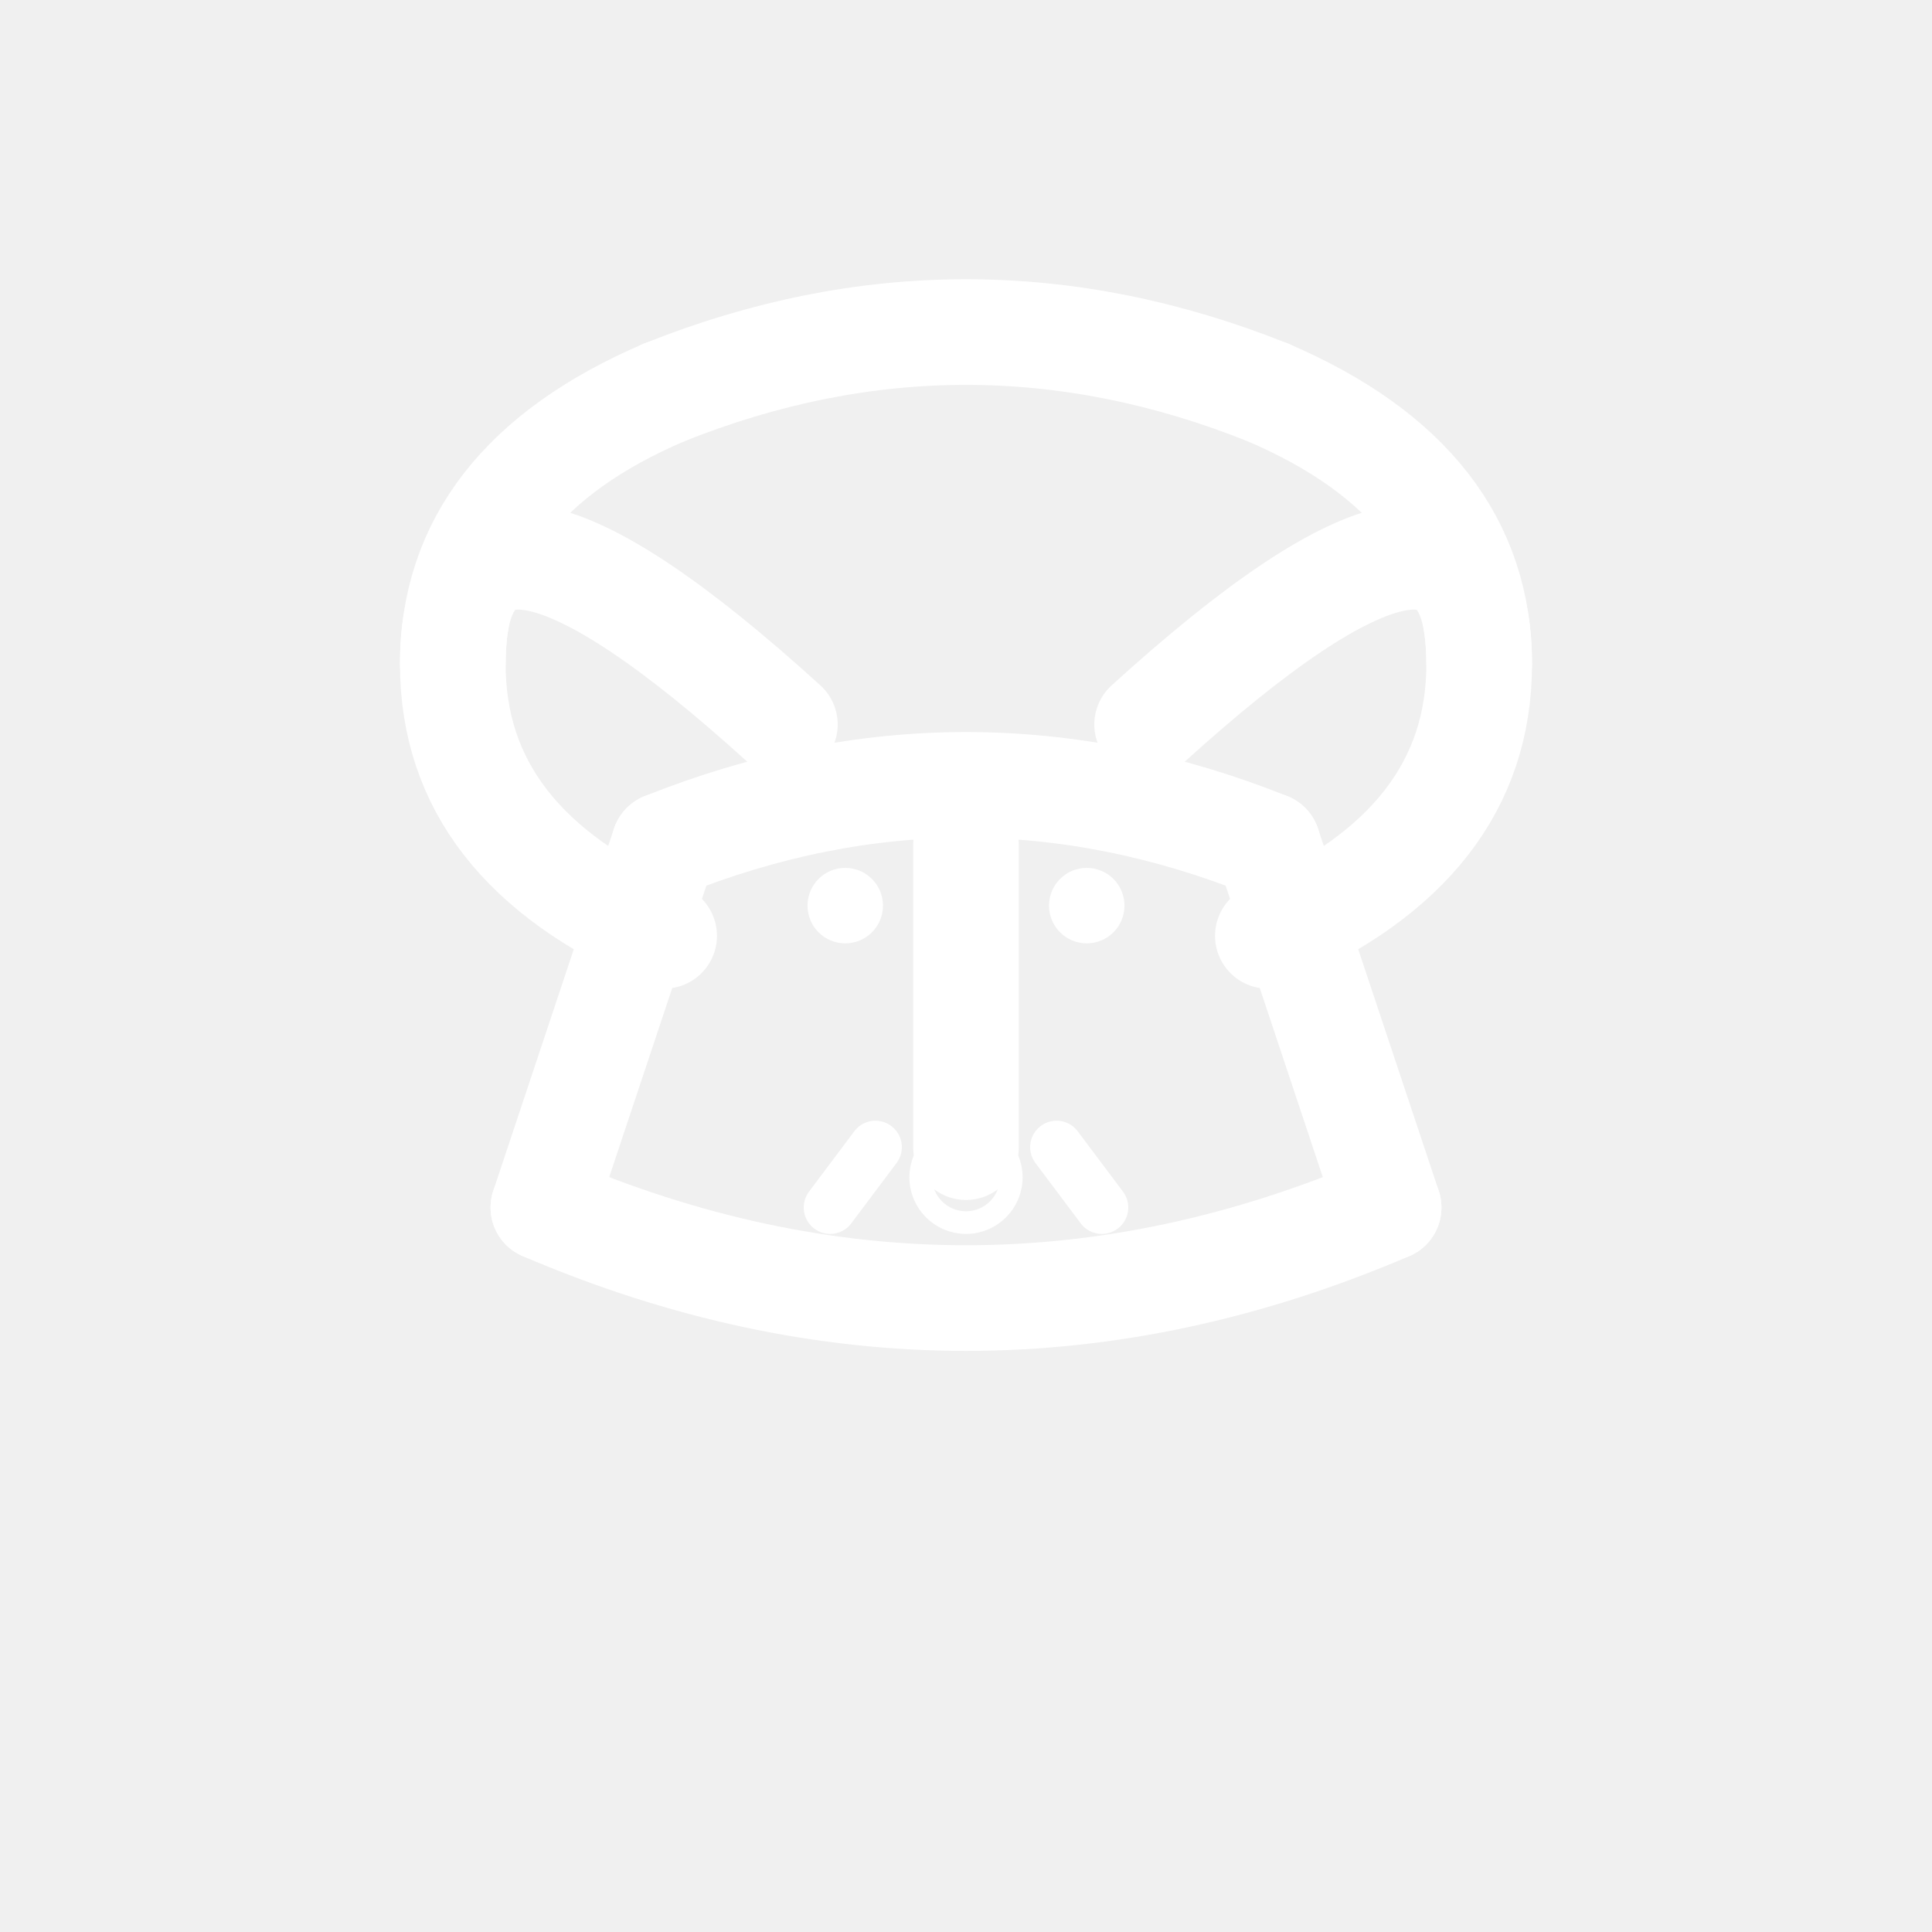
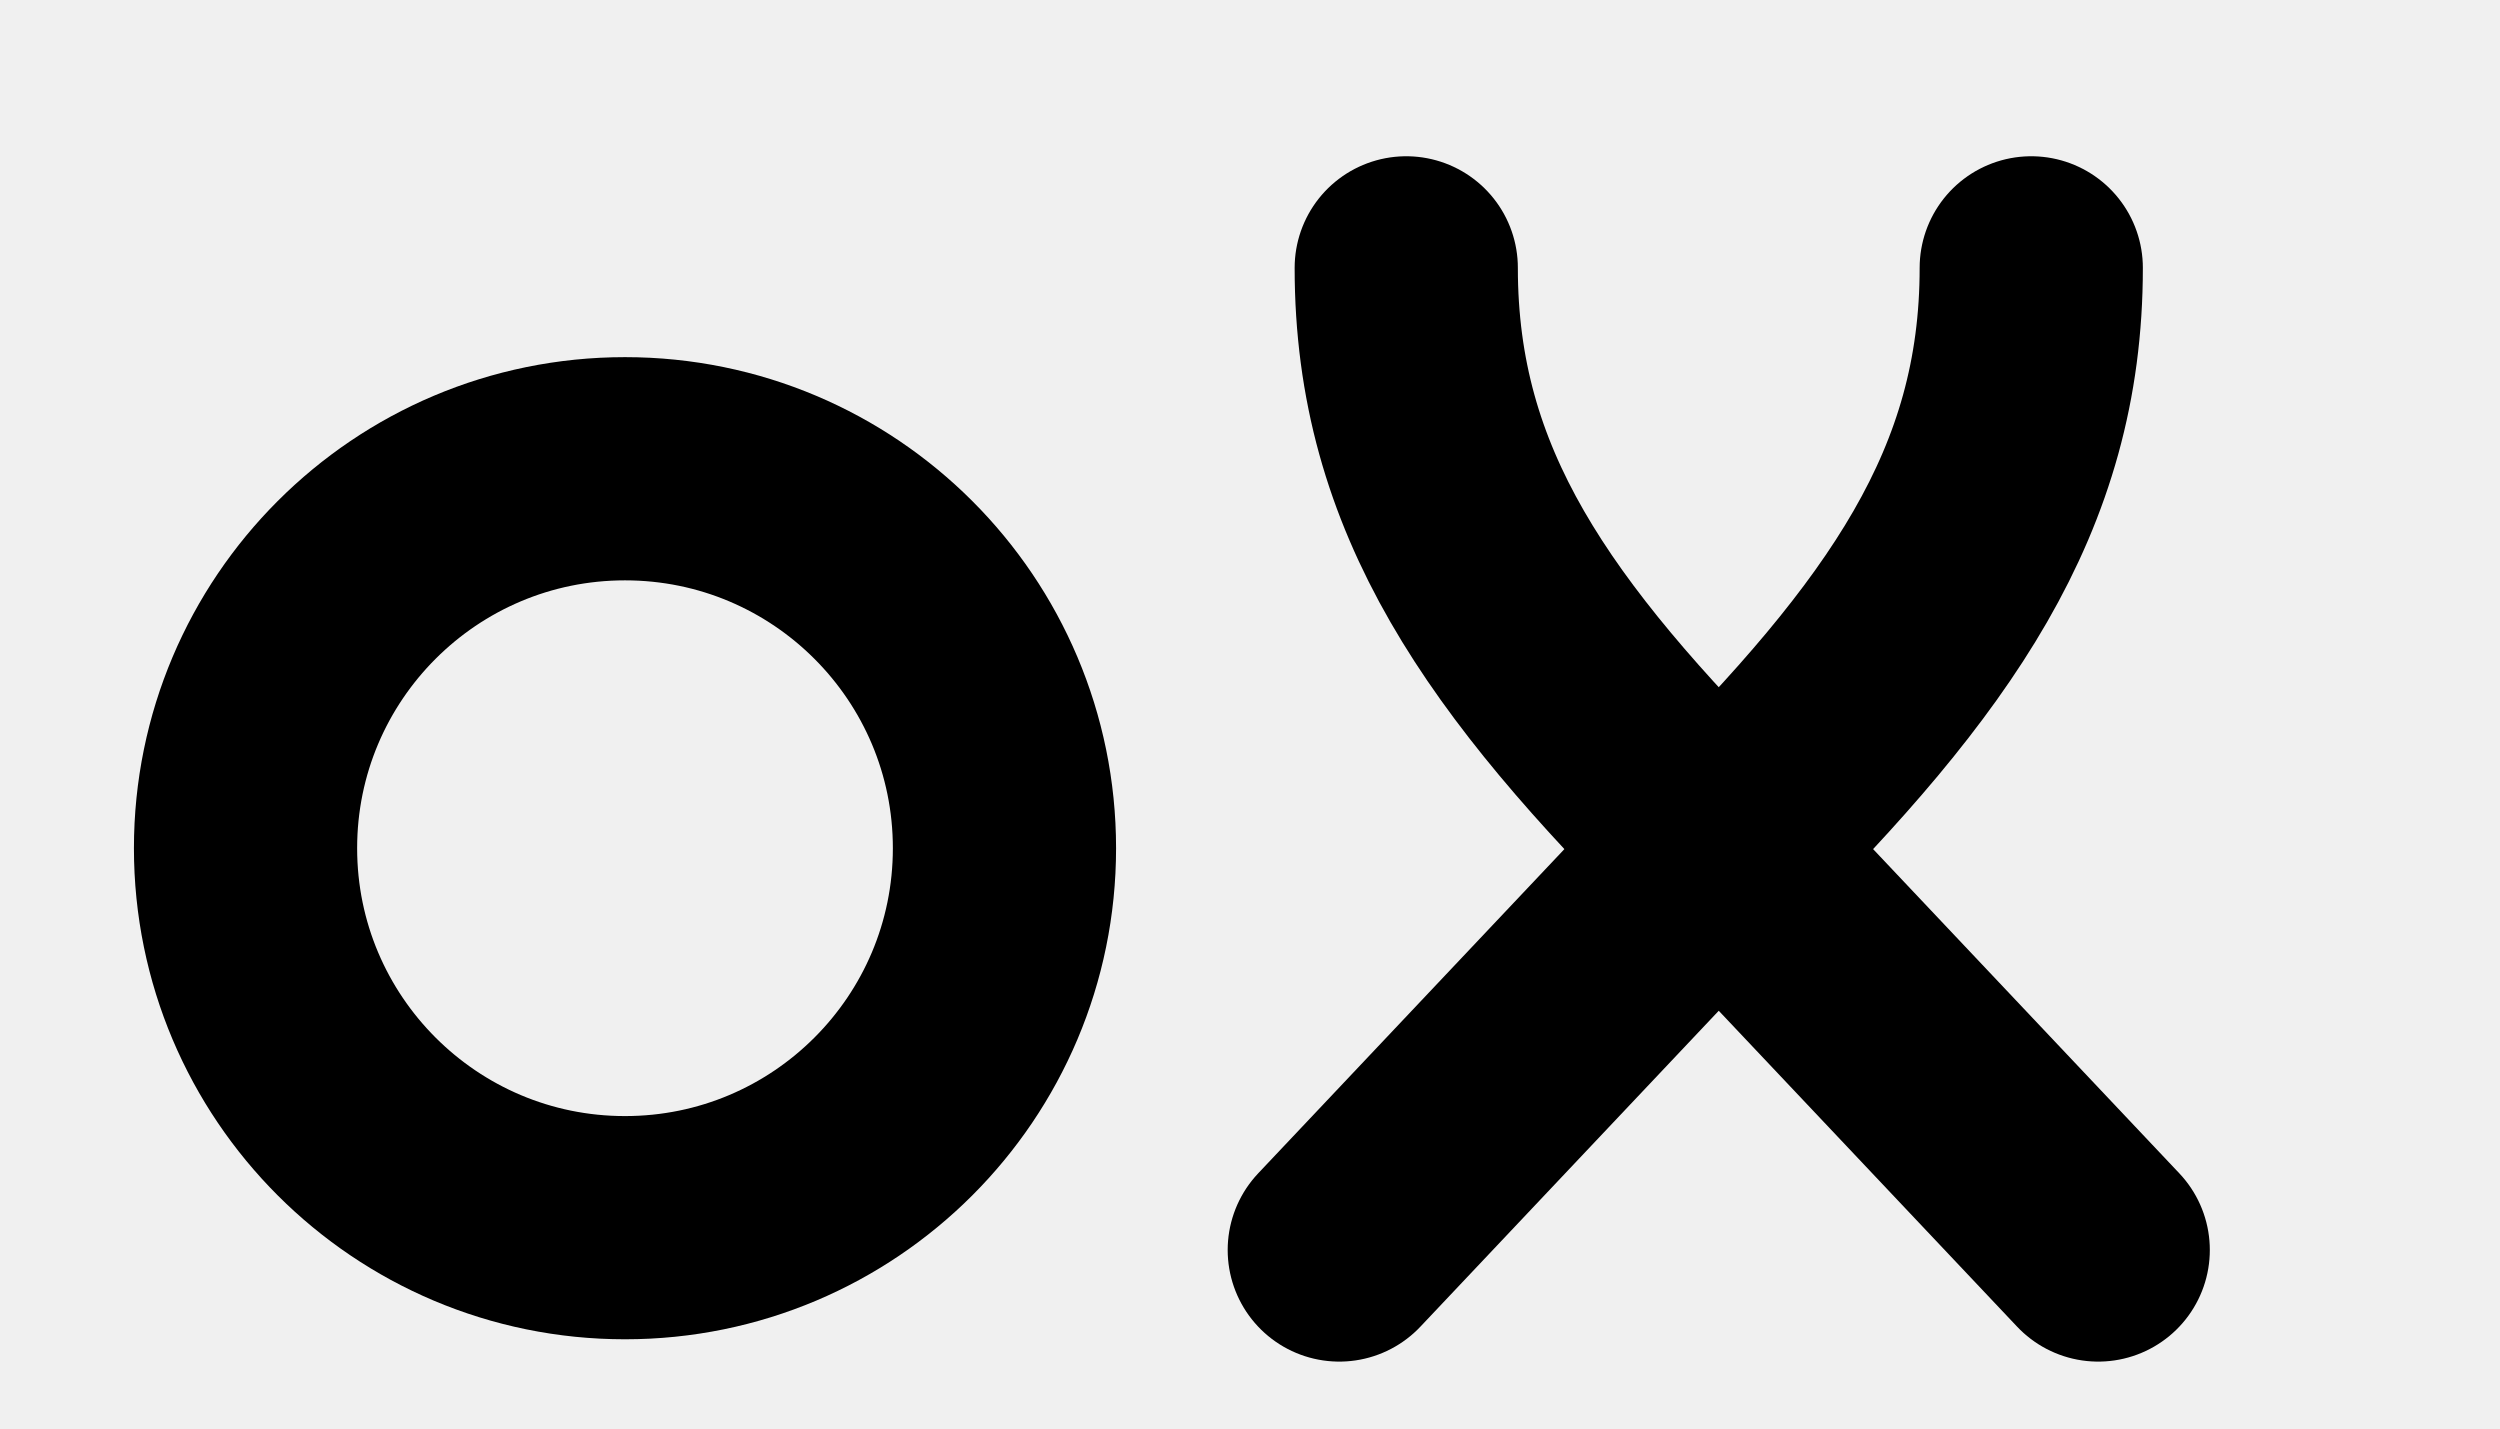
- <svg xmlns="http://www.w3.org/2000/svg" viewBox="0 0 512 512" width="512" height="512">
-   <g stroke="#FFFFFF" stroke-width="28" fill="none" stroke-linecap="round" stroke-linejoin="round">
-     <path d="M176 224 Q256 192 336 224" />
-     <path d="M176 224 L144 320" />
-     <path d="M336 224 L368 320" />
-     <path d="M144 320 Q256 368 368 320" />
-     <path d="M256 224 L256 304" />
+ <svg xmlns="http://www.w3.org/2000/svg" viewBox="0 0 112 64" width="448" height="256">
+   <g fill="none" stroke="currentColor" stroke-width="10" stroke-linecap="round" stroke-linejoin="round">
+     <circle cx="28" cy="38" r="17" />
+     <path d="M60 56 L77 38 C86 29 91 22 91 12" />
+     <path d="M94 56 L77 38 C68 29 63 22 63 12" />
  </g>
-   <g stroke="#FFFFFF" stroke-width="28" fill="none" stroke-linecap="round" stroke-linejoin="round">
-     <path d="M208 192 Q120 112 120 176 Q120 224 176 248" />
-     <path d="M304 192 Q392 112 392 176 Q392 224 336 248" />
-     <path d="M120 176 Q120 128 176 104" />
-     <path d="M392 176 Q392 128 336 104" />
-     <path d="M176 104 Q256 72 336 104" />
-   </g>
-   <g stroke="#FFFFFF" stroke-width="14" fill="none" stroke-linecap="round">
-     <path d="M232 304 L220 320" />
-     <path d="M280 304 L292 320" />
-   </g>
-   <circle cx="256" cy="312" r="12" stroke="#FFFFFF" stroke-width="6" fill="none" />
-   <circle cx="224" cy="240" r="10" fill="#FFFFFF" />
-   <circle cx="288" cy="240" r="10" fill="#FFFFFF" />
</svg>
